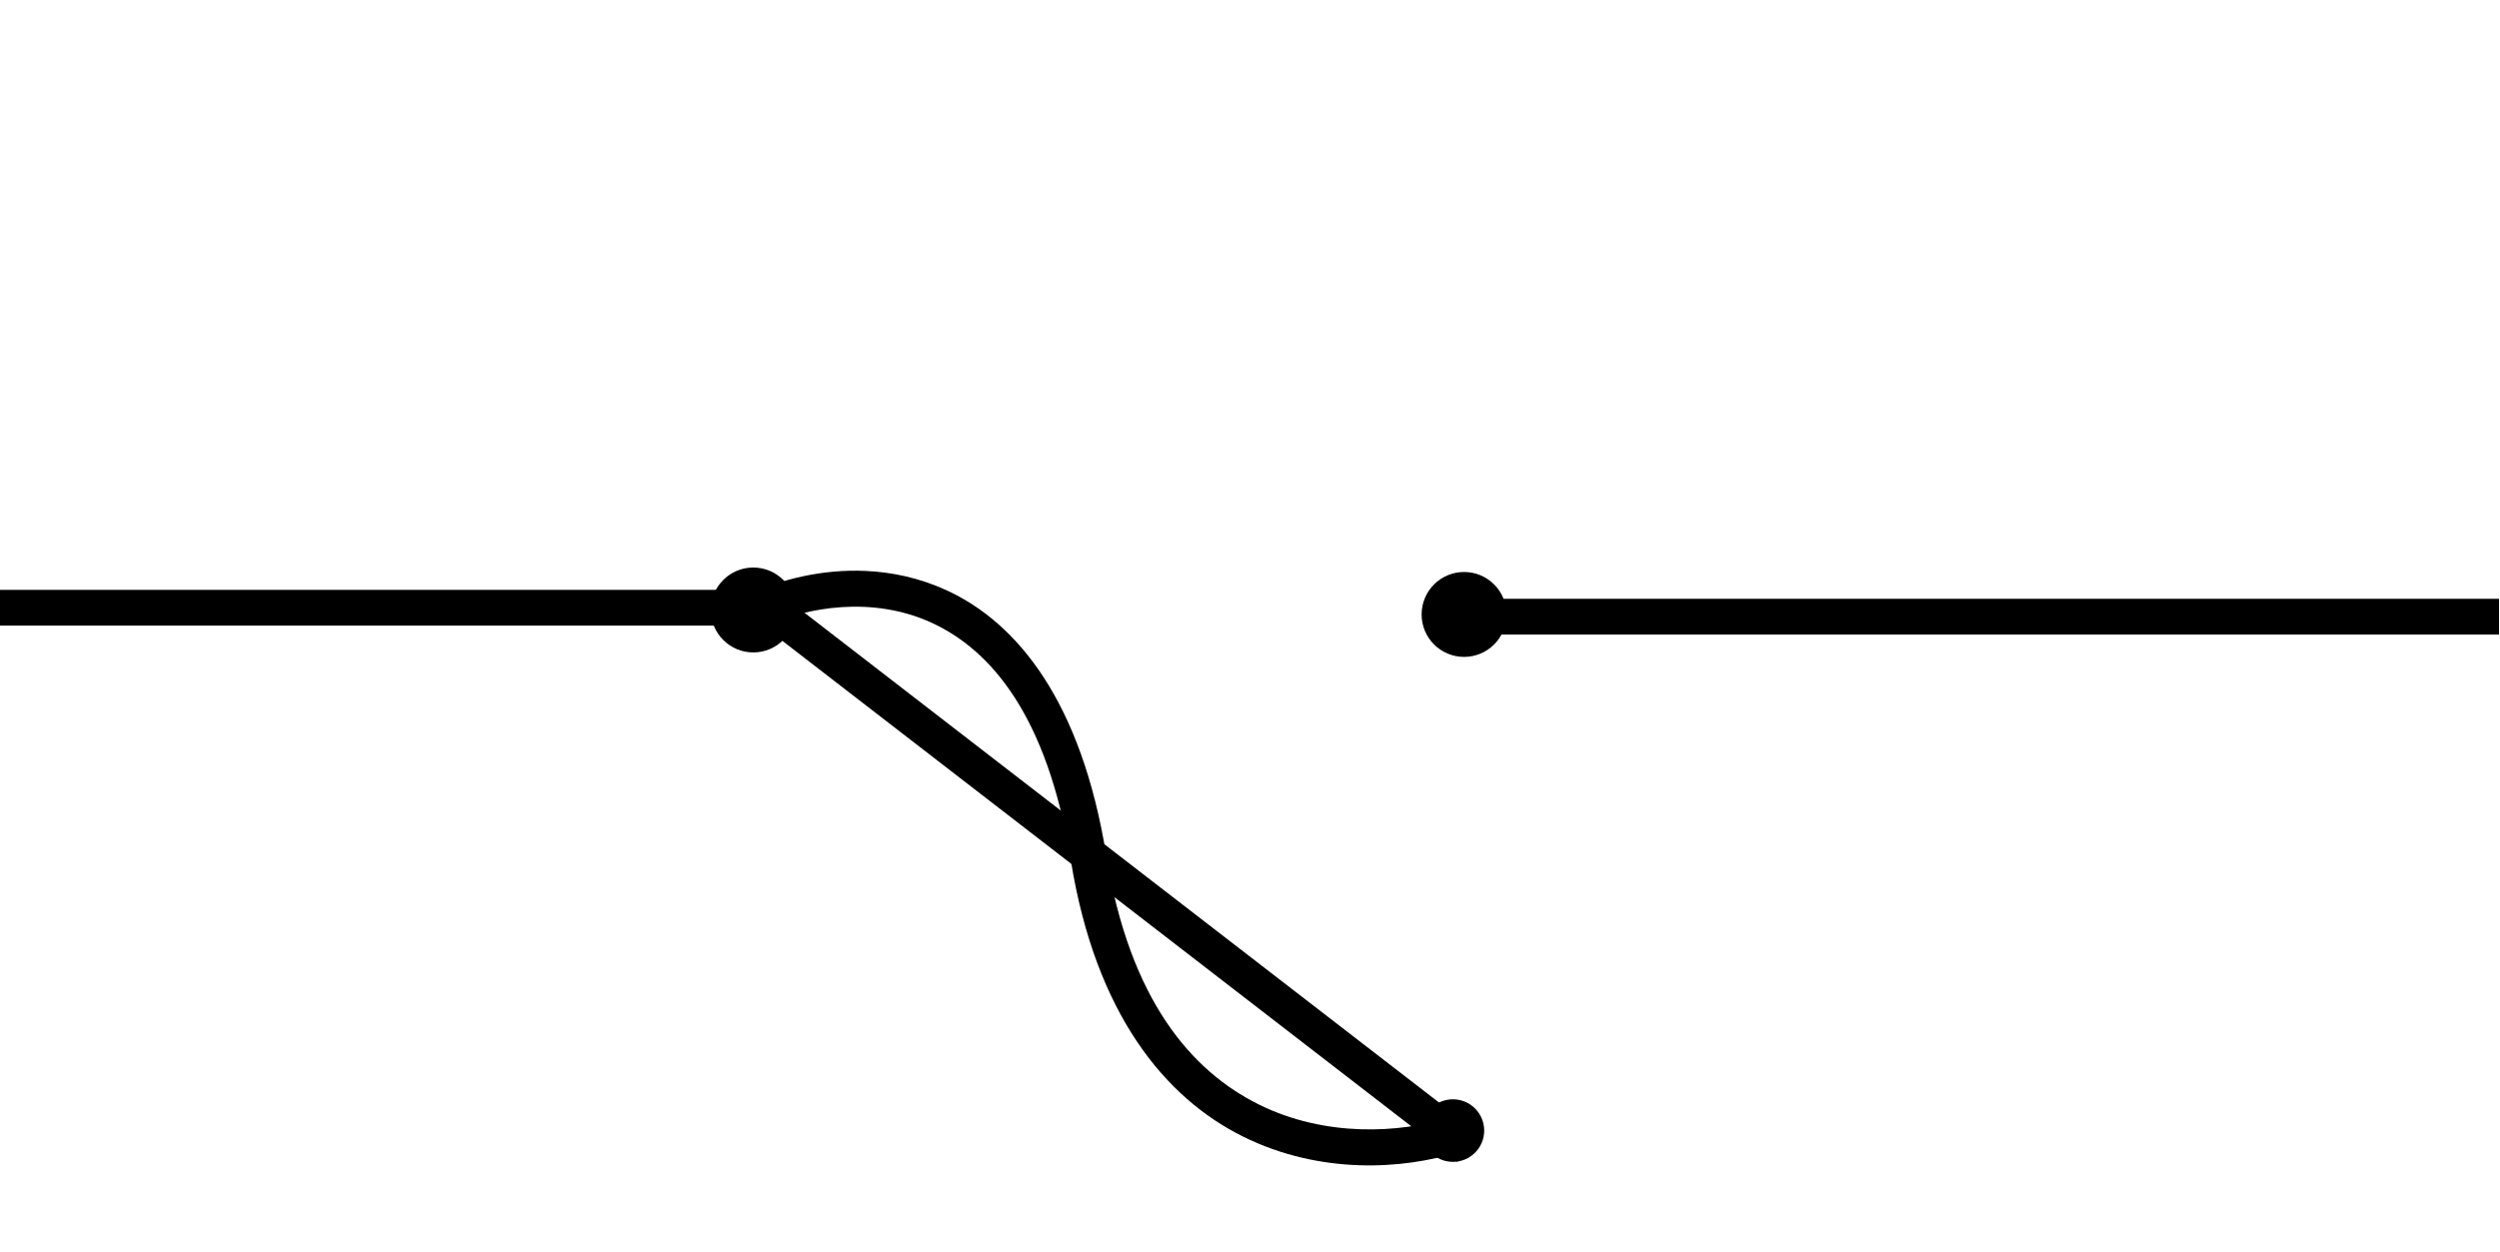
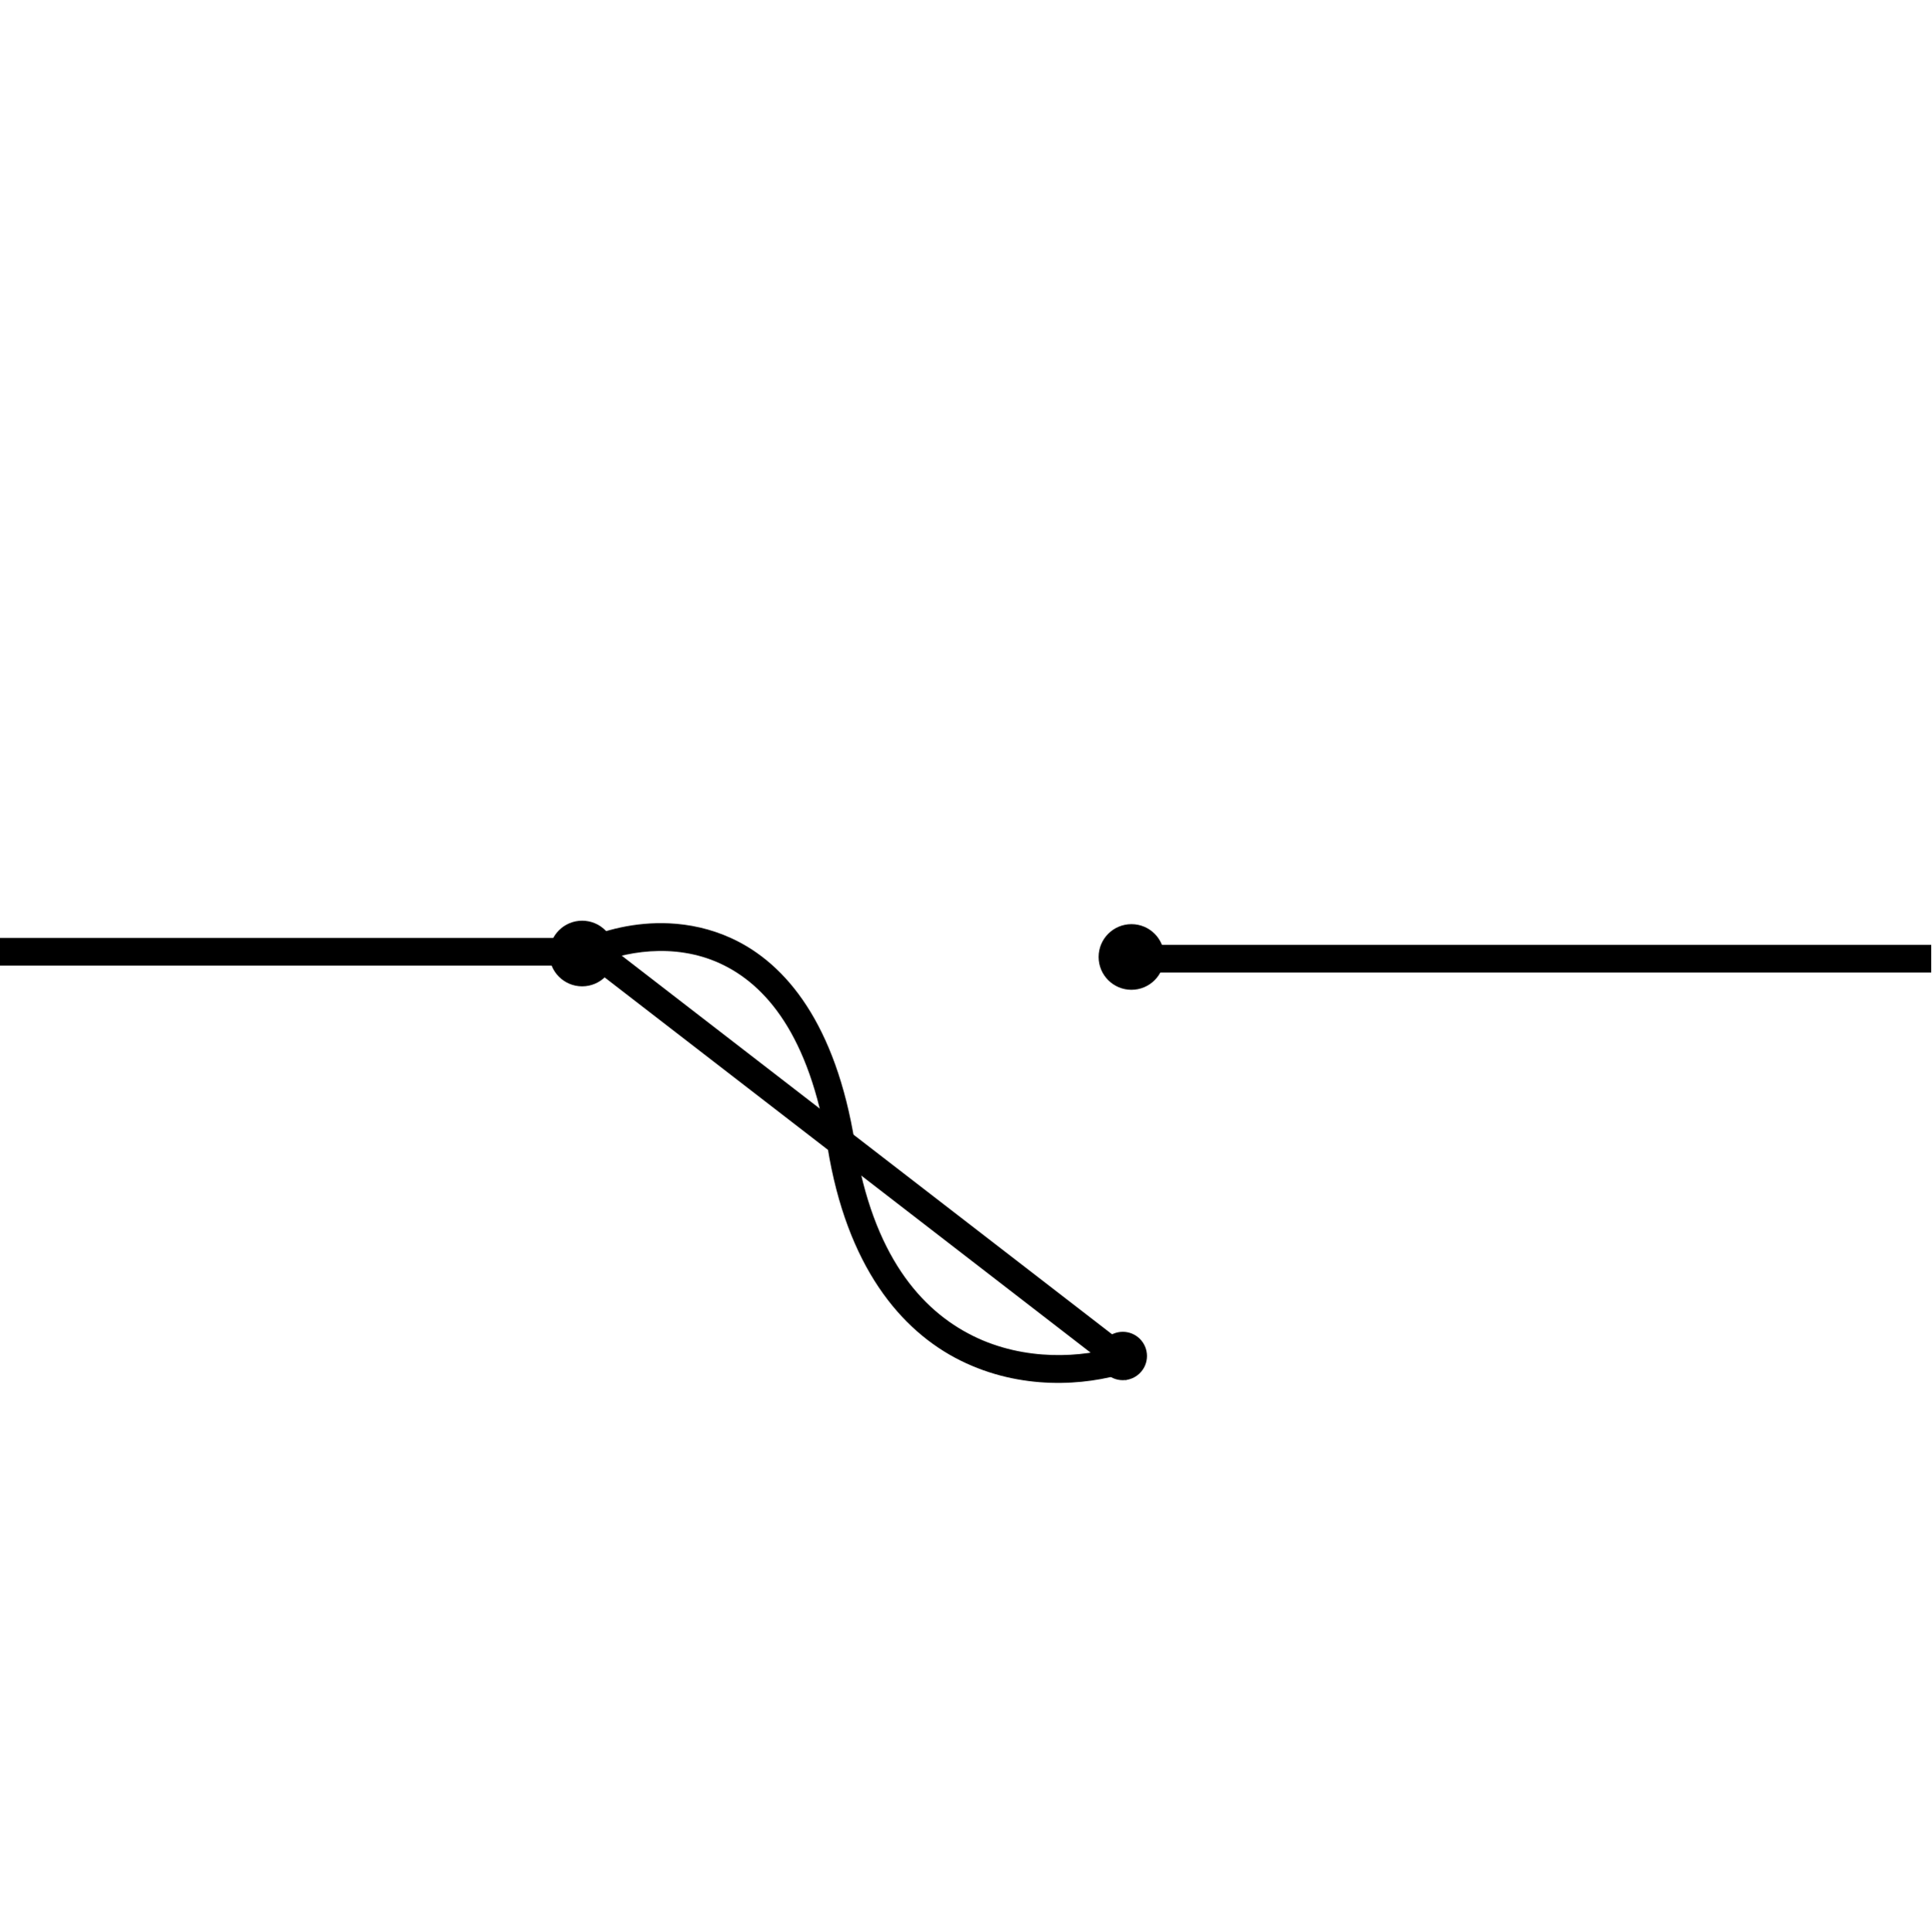
- <svg xmlns="http://www.w3.org/2000/svg" viewBox="0 0 559 280" fill="currentColor" preserveAspectRatio="xMidYMid meet">
+ <svg xmlns="http://www.w3.org/2000/svg" viewBox="0 -139.5 559 559" fill="currentColor" preserveAspectRatio="xMidYMid meet">
  <path d="m 0,132 v 8 h 169 v -8 z" />
  <path d="m 178,136.5 a 9.5,9.5 0 0 1 -9.5,9.5 9.5,9.5 0 0 1 -9.5,-9.5 9.5,9.5 0 0 1 9.5,-9.5 9.5,9.5 0 0 1 9.5,9.5 z" />
  <path d="M 172.891,131.668 168,138 l 158,122 4.891,-6.332 z" />
  <path d="m 193.658,127.762 c -9.817,-0.447 -18.981,1.934 -25.838,5.107 l 3.359,7.262 c 9.197,-4.256 23.919,-6.854 37.17,-0.793 13.251,6.061 25.936,20.733 31.201,53.301 5.548,34.315 21.096,53.049 38.469,61.682 17.372,8.633 35.957,7.361 48.186,3.494 l -2.41,-7.629 c -10.438,3.3 -27.204,4.43 -42.215,-3.029 -15.011,-7.459 -28.879,-23.31 -34.131,-55.795 -5.535,-34.232 -19.766,-51.977 -35.773,-59.299 -6.003,-2.746 -12.127,-4.032 -18.018,-4.301 z" />
  <path d="m 332,253 a 7,7 0 0 1 -7,7 7,7 0 0 1 -7,-7 7,7 0 0 1 7,-7 7,7 0 0 1 7,7 z" />
  <path d="m 337,137.5 a 9.5,9.5 0 0 1 -9.5,9.5 9.5,9.5 0 0 1 -9.5,-9.5 9.5,9.5 0 0 1 9.5,-9.5 9.5,9.5 0 0 1 9.5,9.5 z" />
  <path d="m 327,134 v 8 h 232 v -8 z" />
</svg>
